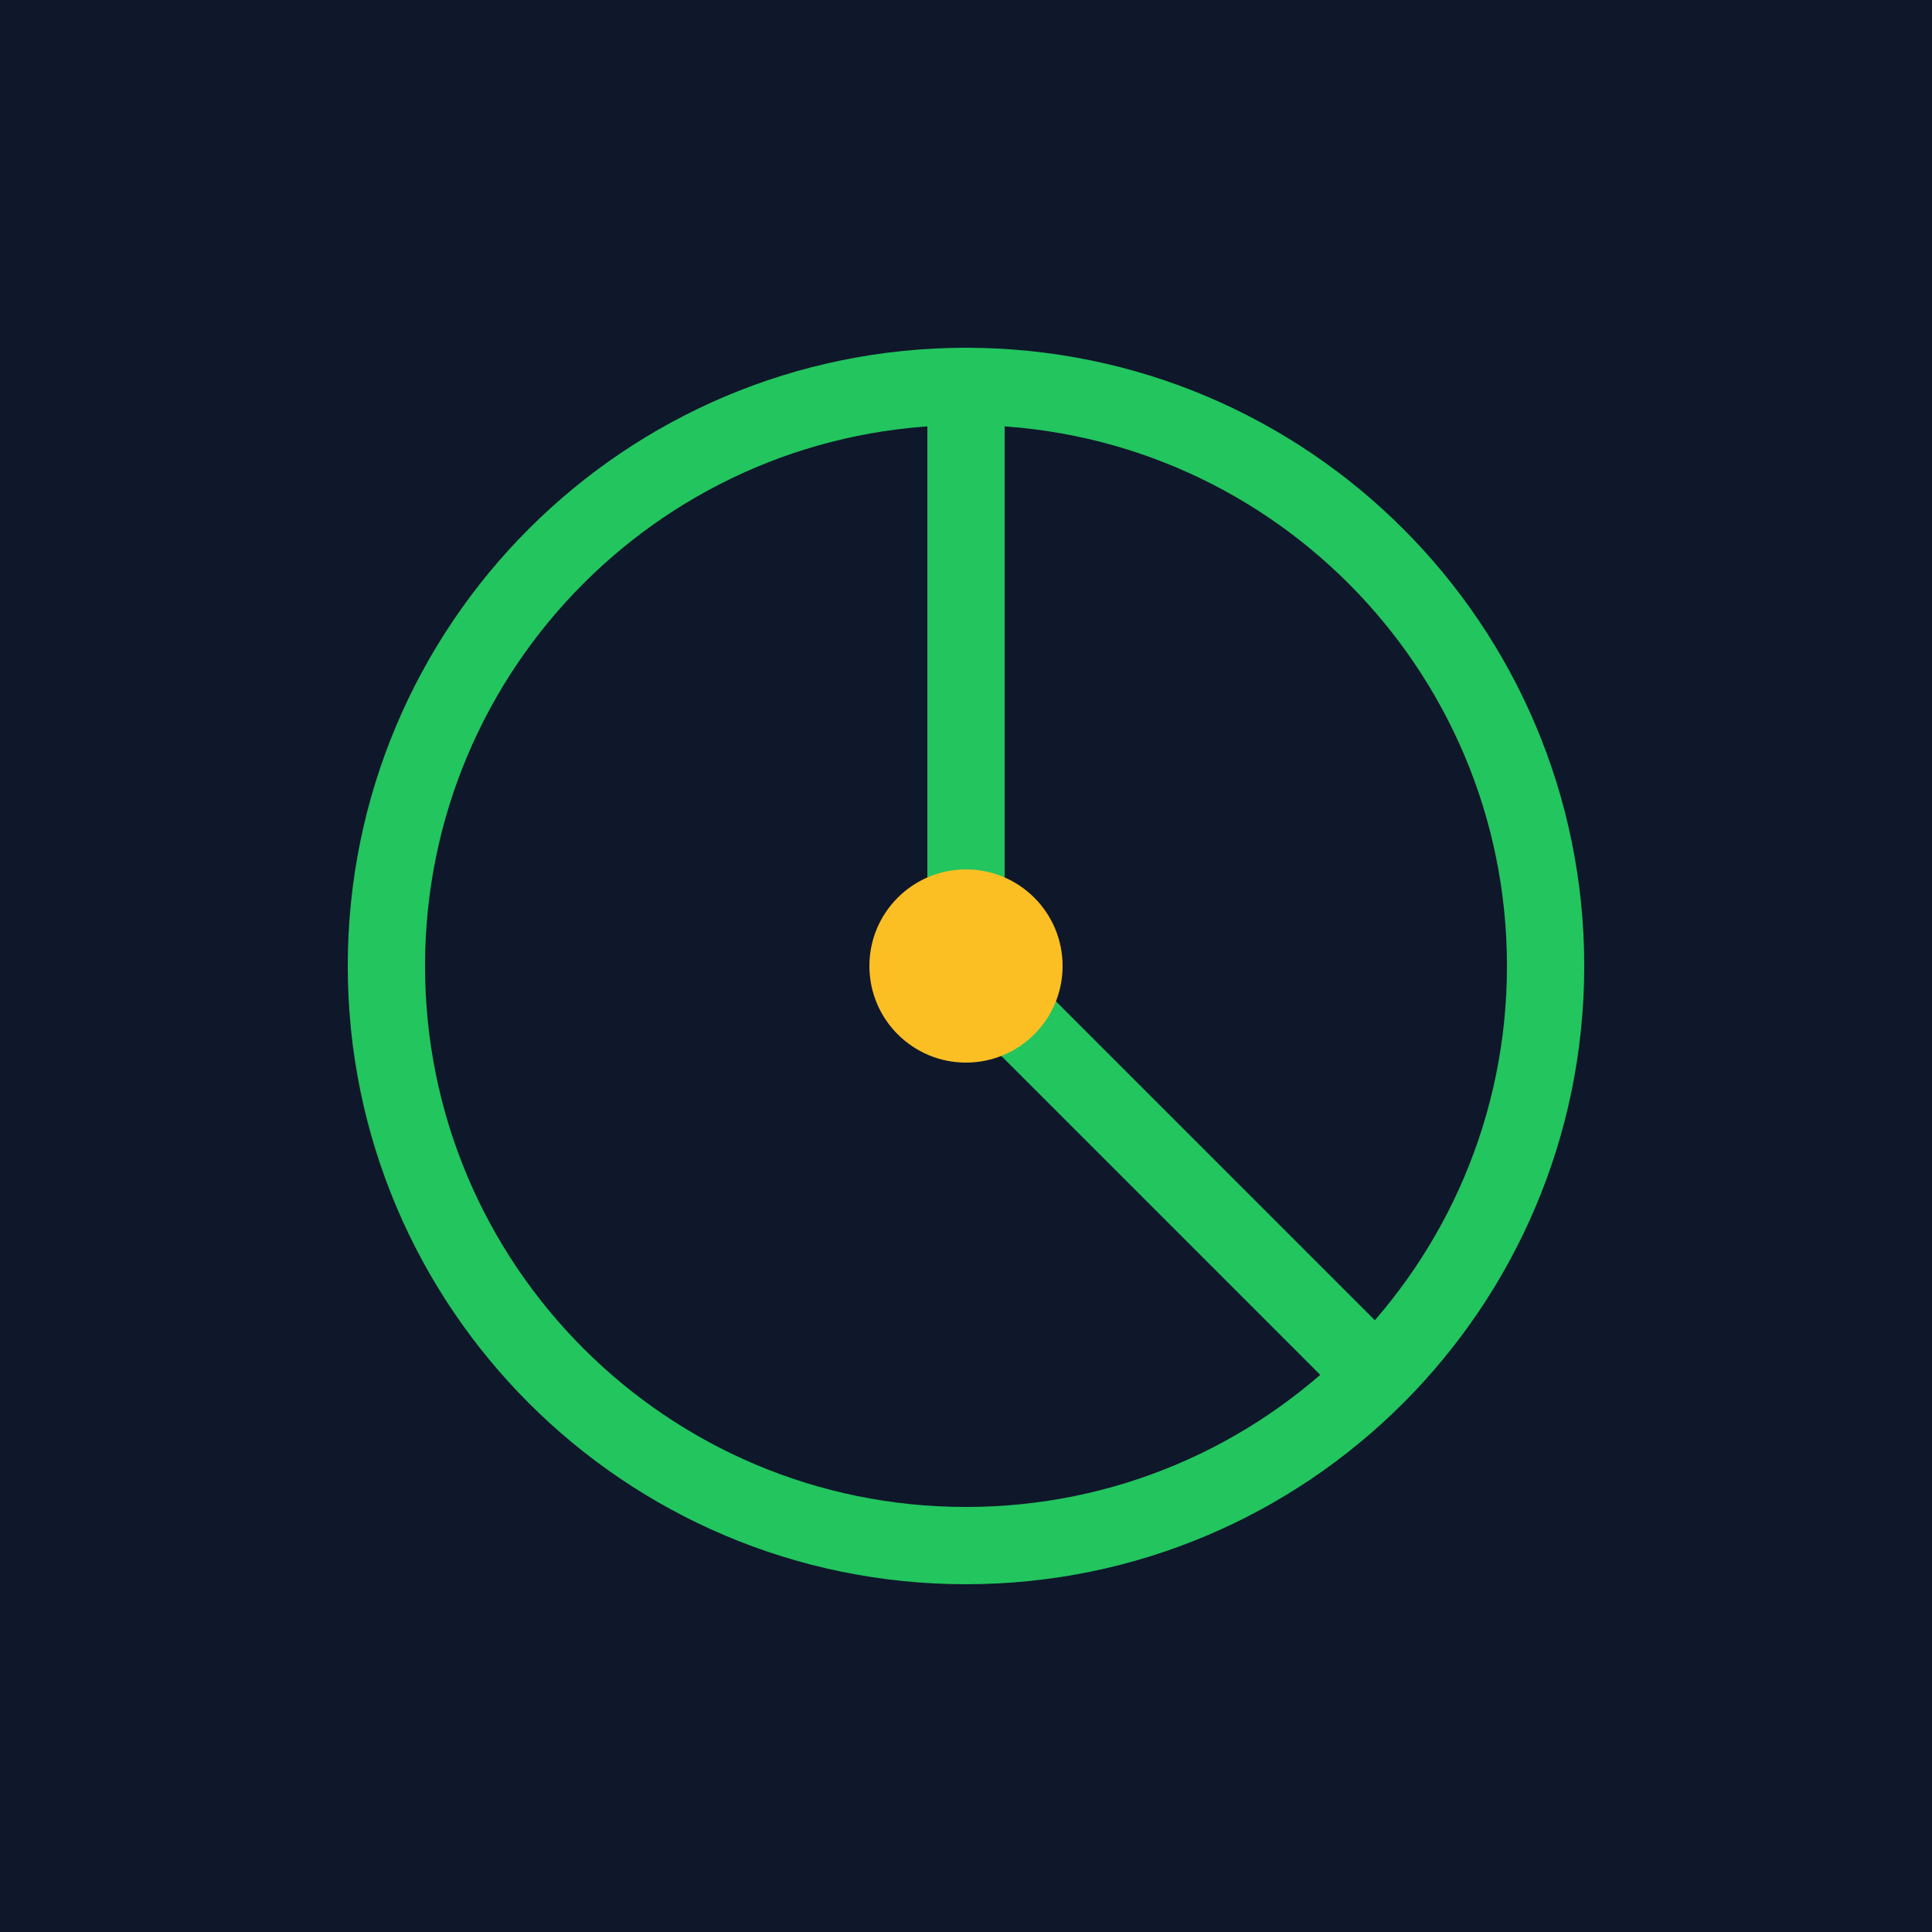
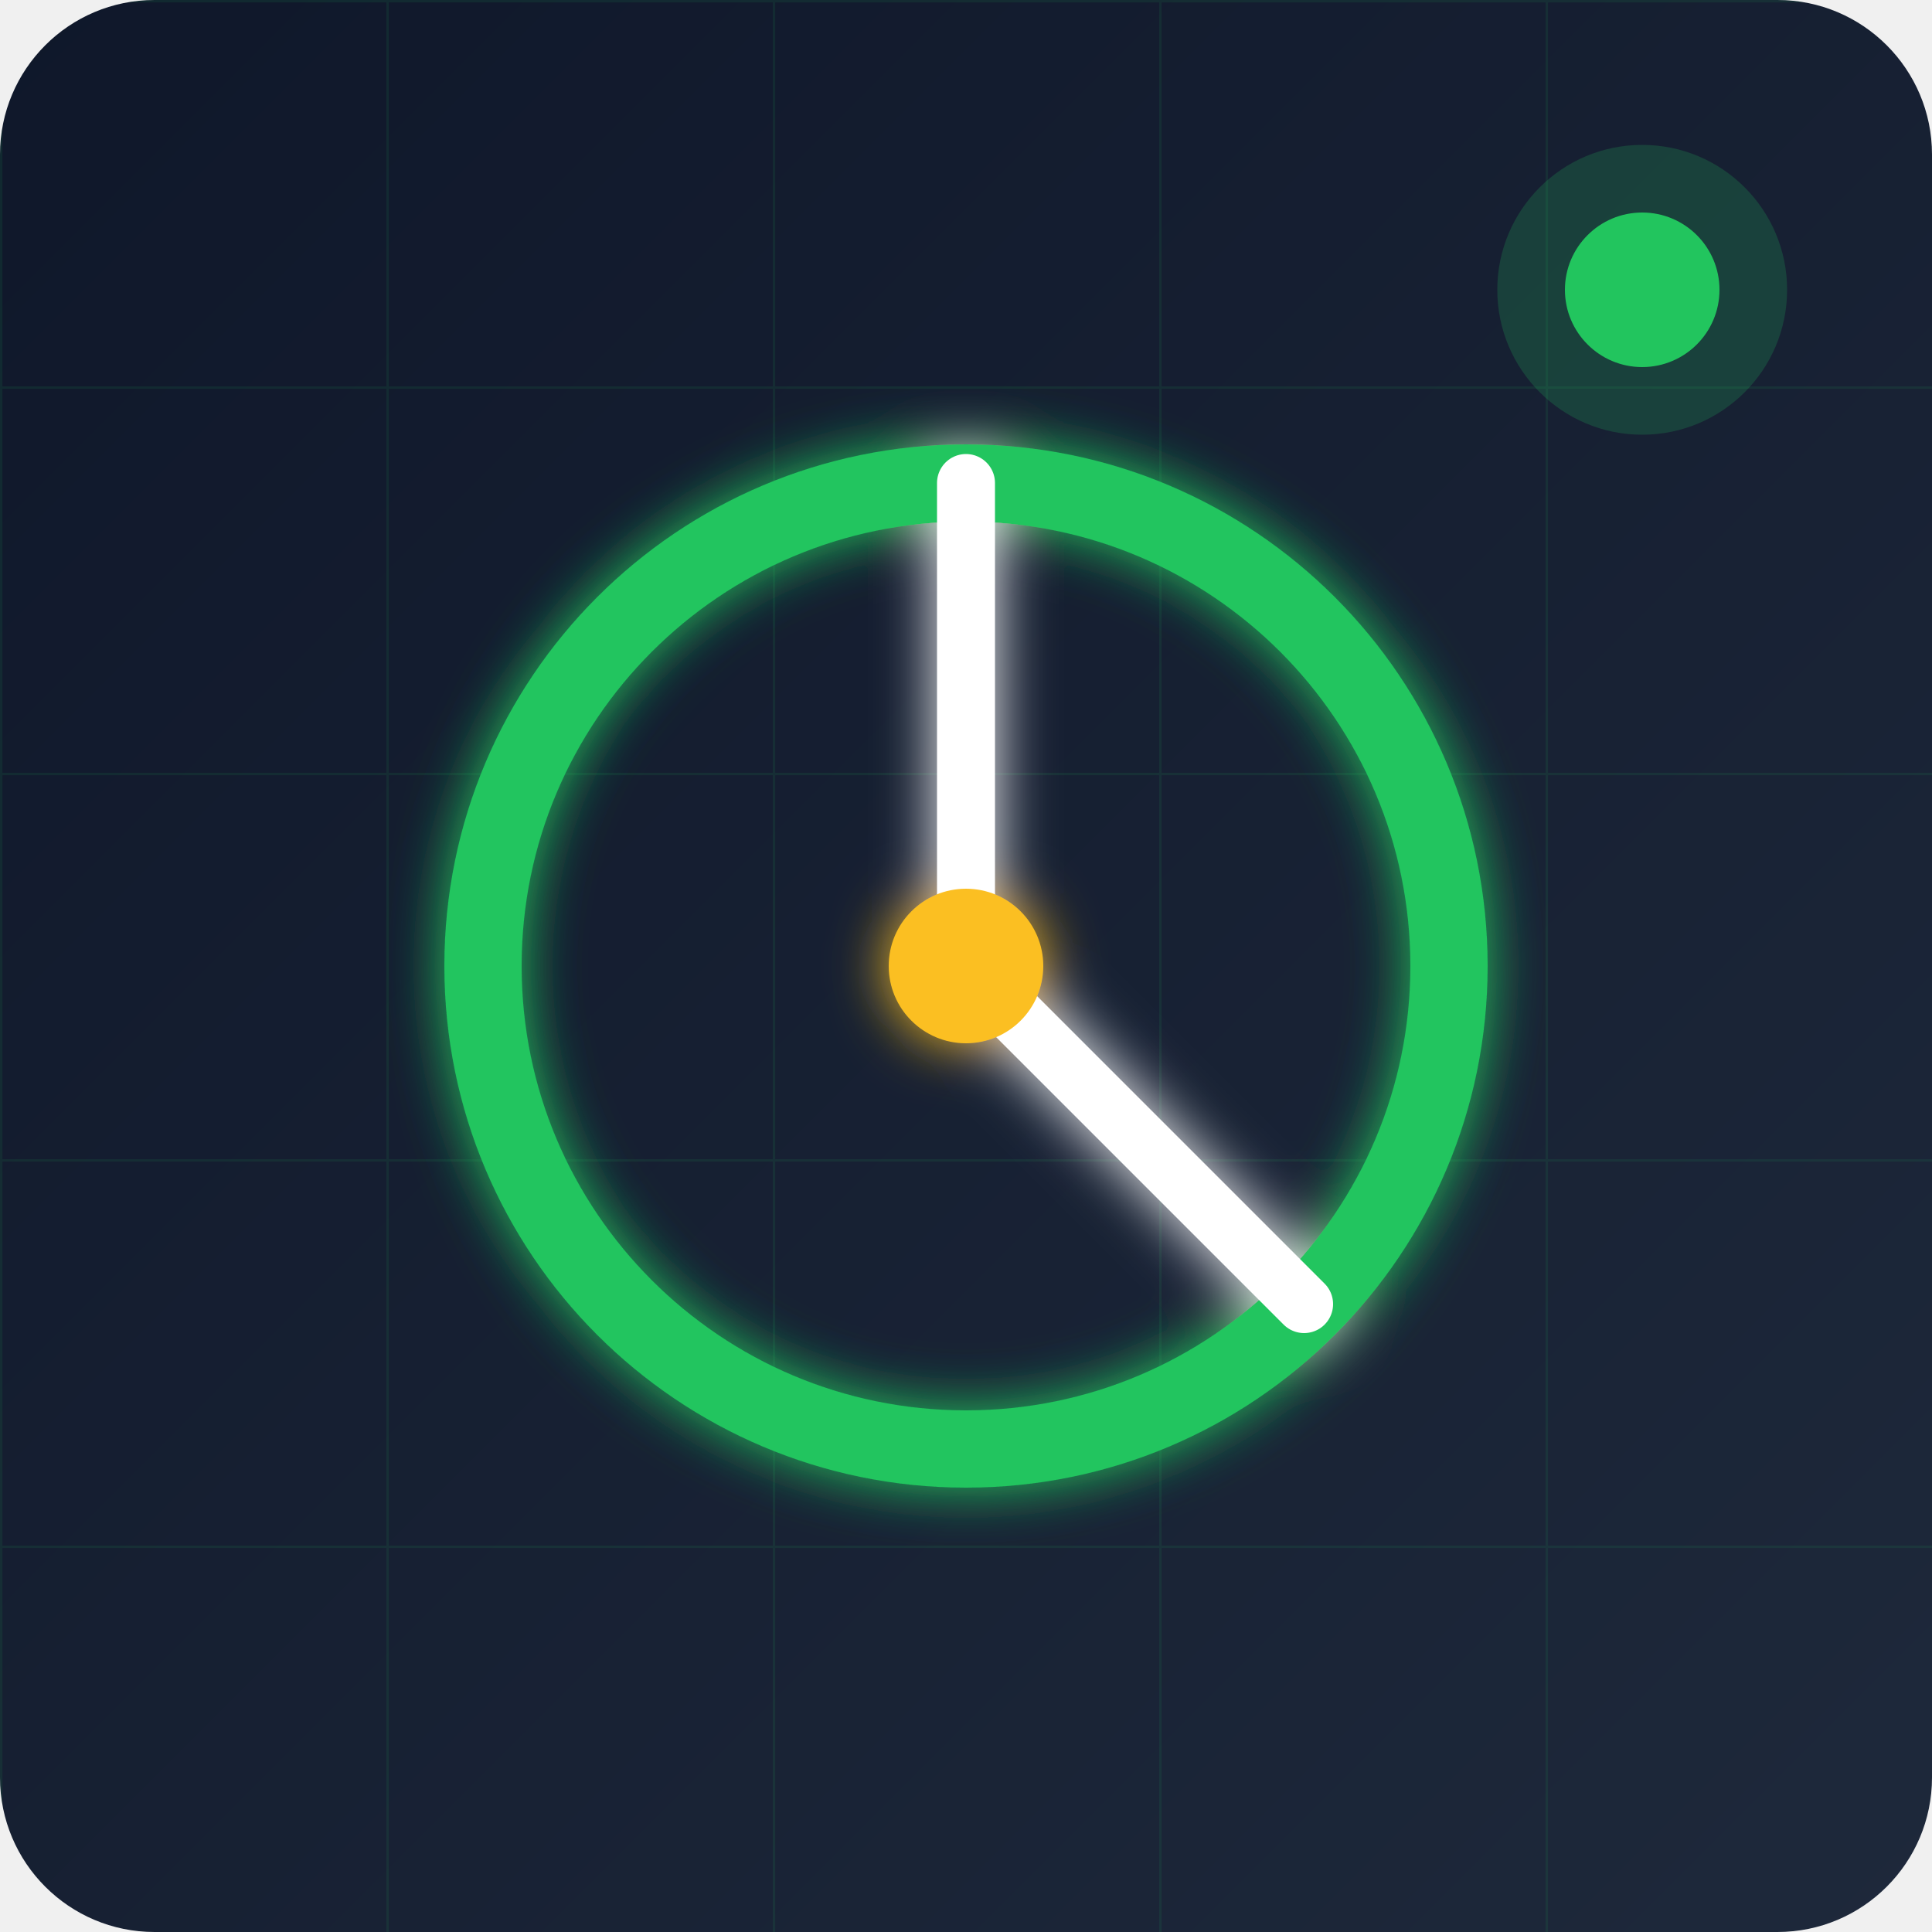
<svg xmlns="http://www.w3.org/2000/svg" viewBox="0 0 200 200">
-   <rect fill="#0F172A" width="200" height="200" />
-   <circle cx="100" cy="100" r="60" fill="none" stroke="#22C55E" stroke-width="8" />
-   <path d="M100 40 L100 100 L140 140" stroke="#22C55E" stroke-width="8" fill="none" stroke-linecap="round" />
-   <circle cx="100" cy="100" r="10" fill="#FBBF24" />
+   <defs>
+     <linearGradient id="bgGrad" x1="0%" y1="0%" x2="100%" y2="100%">
+       <stop offset="0%" style="stop-color:#0F172A;stop-opacity:1" />
+       <stop offset="100%" style="stop-color:#1E293B;stop-opacity:1" />
+     </linearGradient>
+     <linearGradient id="greenGrad" x1="0%" y1="0%" x2="100%" y2="100%">
+       <stop offset="0%" style="stop-color:#22C55E;stop-opacity:1" />
+       <stop offset="100%" style="stop-color:#16A34A;stop-opacity:1" />
+     </linearGradient>
+     <filter id="glow">
+       <feGaussianBlur stdDeviation="3" result="coloredBlur" />
+       <feMerge>
+         <feMergeNode in="coloredBlur" />
+         <feMergeNode in="SourceGraphic" />
+       </feMerge>
+     </filter>
+   </defs>
+   <rect width="200" height="200" fill="url(#bgGrad)" rx="16" />
+   <pattern id="grid" width="40" height="40" patternUnits="userSpaceOnUse">
+     <path d="M 40 0 L 0 0 0 40" fill="none" stroke="#22C55E" stroke-width="0.5" opacity="0.1" />
+   </pattern>
+   <rect width="200" height="200" fill="url(#grid)" rx="16" />
+   <g transform="translate(100, 100)" filter="url(#glow)">
+     <circle cx="0" cy="0" r="50" fill="none" stroke="#22C55E" stroke-width="8" />
+     <path d="M0 -50 L0 0 L35 35" stroke="white" stroke-width="6" fill="none" stroke-linecap="round" />
+     <circle cx="0" cy="0" r="8" fill="#FBBF24" />
+   </g>
+   <circle cx="170" cy="30" r="15" fill="#22C55E" opacity="0.2" />
+   <circle cx="170" cy="30" r="8" fill="#22C55E" />
</svg>
